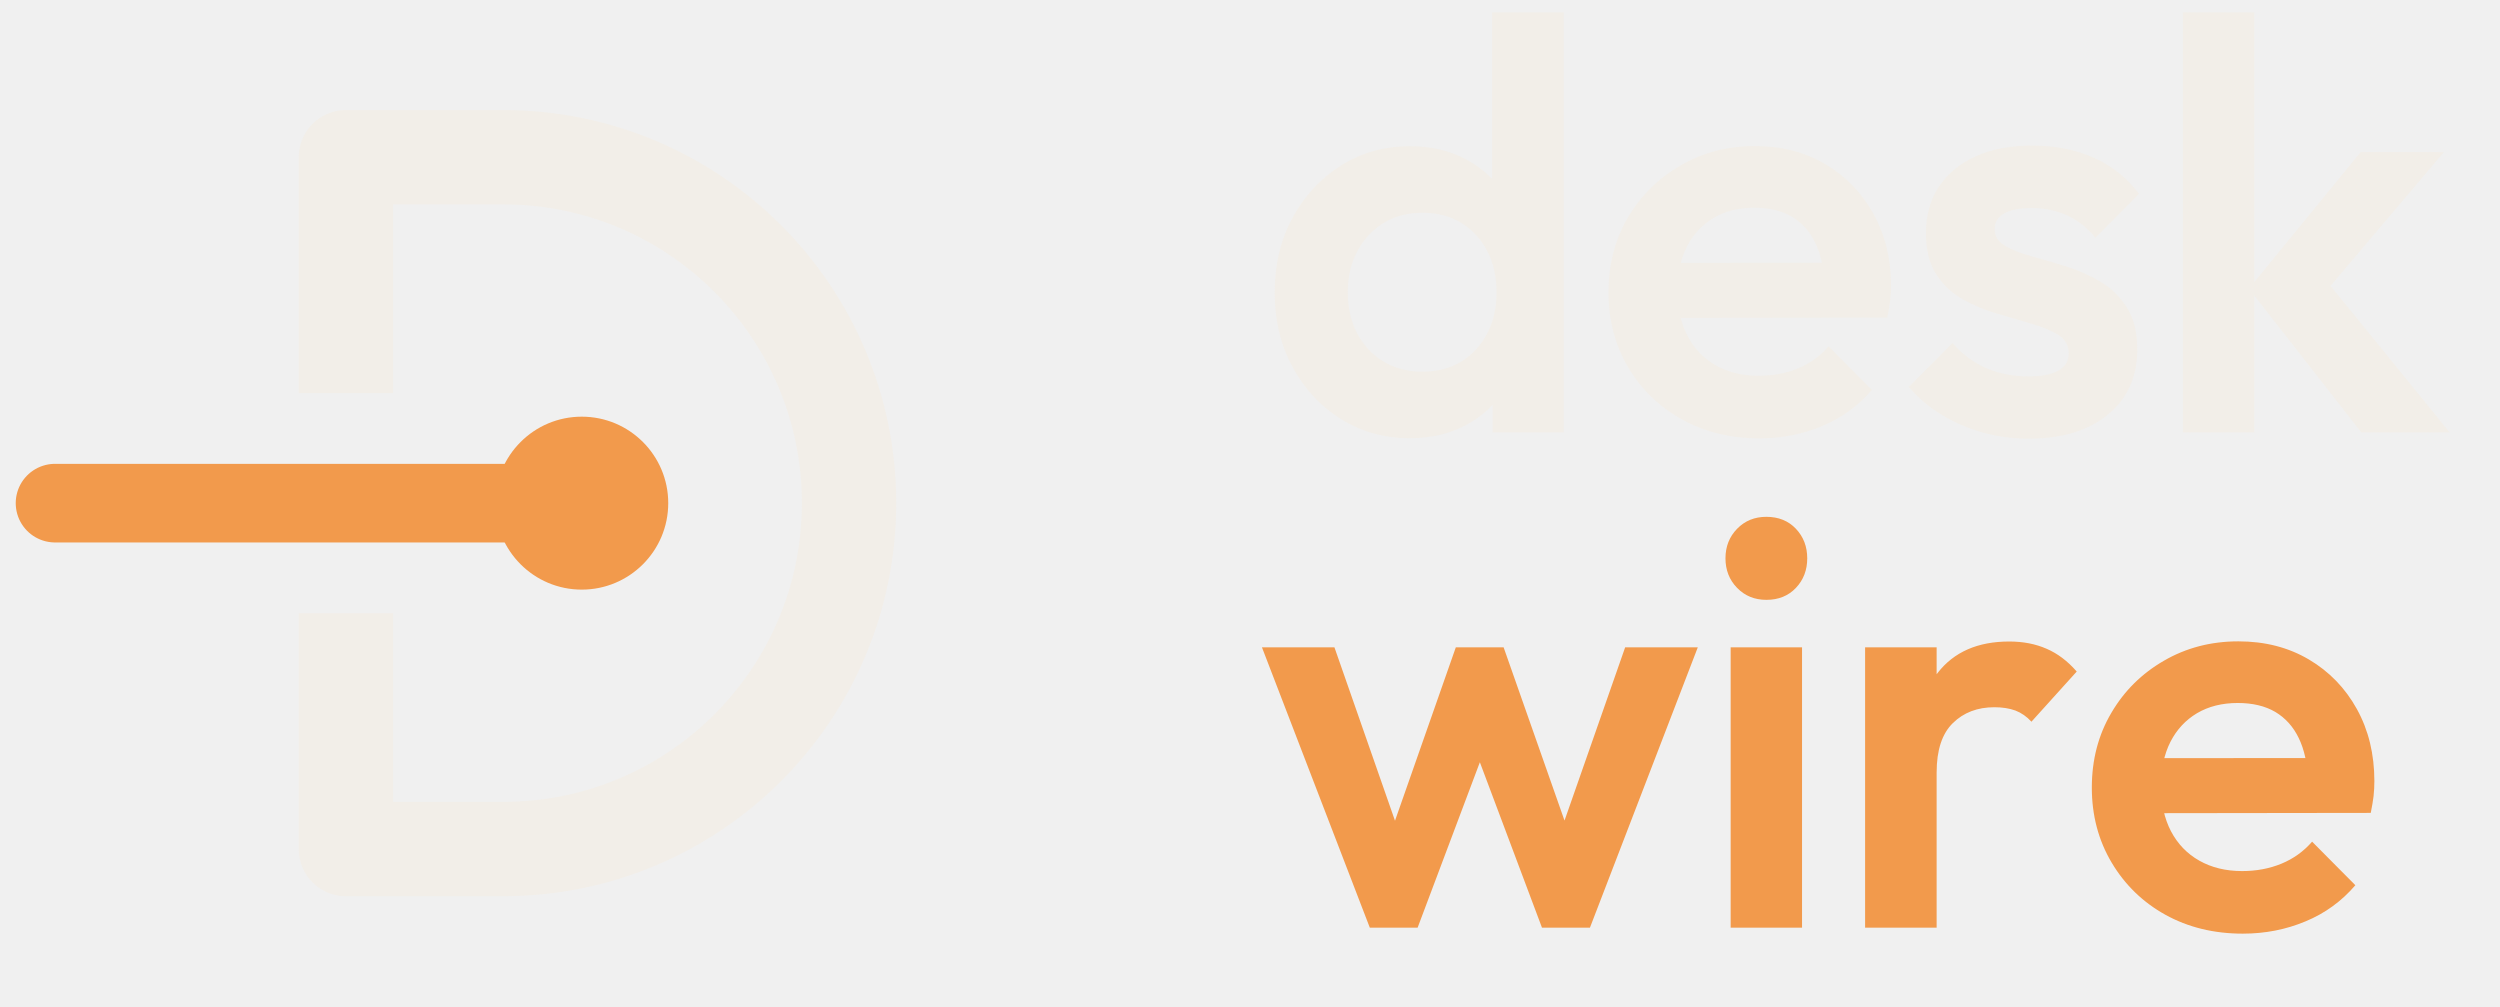
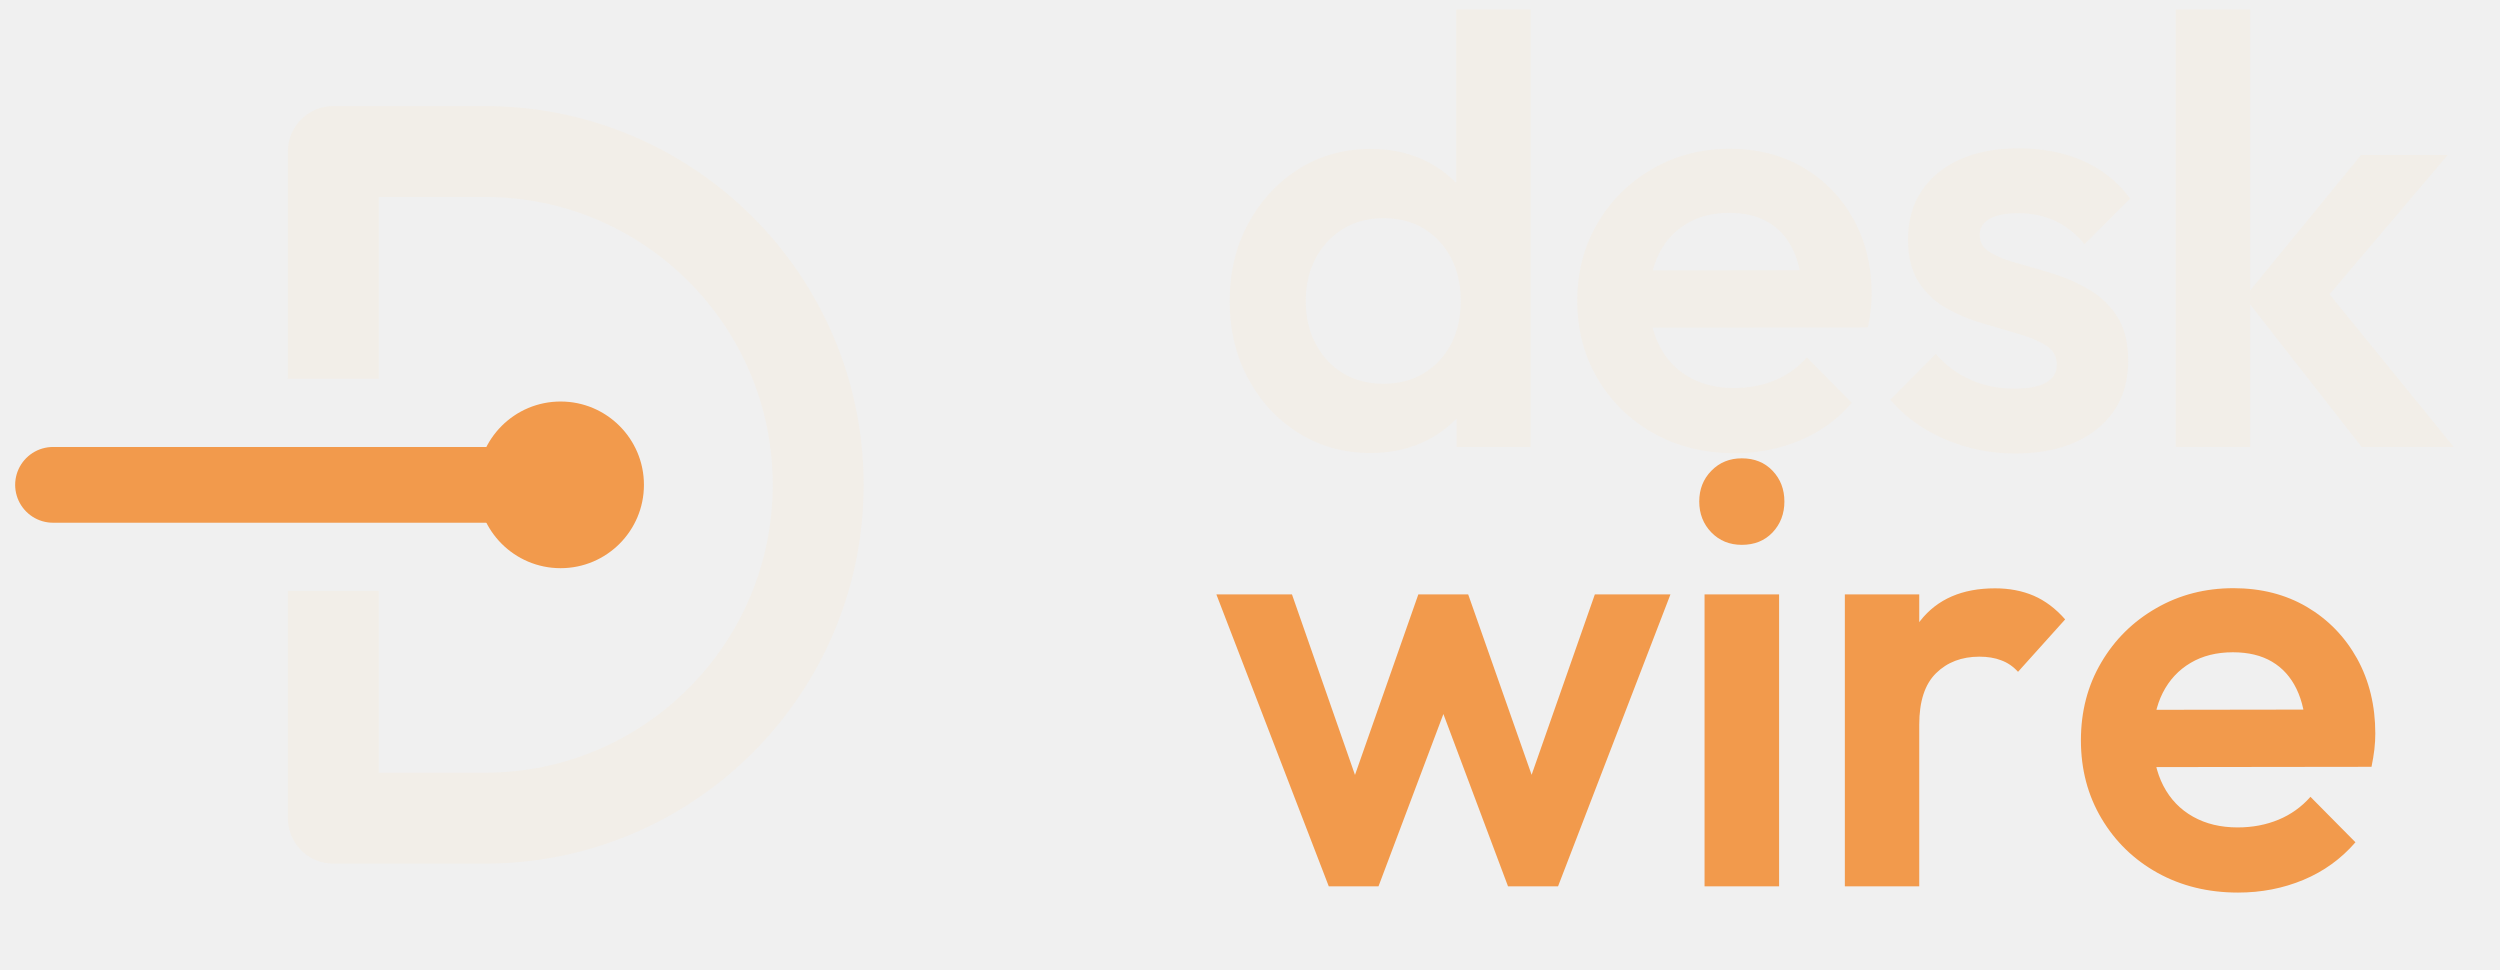
- <svg xmlns="http://www.w3.org/2000/svg" viewBox="0 0 159 64" width="159" height="64" role="img" aria-label="Deskwire">
+ <svg xmlns="http://www.w3.org/2000/svg" viewBox="0 0 165 64" width="165" height="64" role="img" aria-label="Deskwire">
  <mask id="kcd" maskUnits="userSpaceOnUse" x="0" y="0" width="64" height="64">
    <rect width="64" height="64" fill="#fff" />
    <rect x="15" y="25" width="14" height="14" rx="3" fill="#000" />
  </mask>
  <path d="M22 10H32A22 22 0 0 1 32 54H22Z" fill="none" stroke="#f2eee8" stroke-width="6" stroke-linejoin="round" mask="url(#kcd)" />
  <path d="M3.5 32H35" fill="none" stroke="#f29a4c" stroke-width="5" stroke-linecap="round" />
  <circle cx="37" cy="32" r="5.5" fill="#f29a4c" />
-   <path d="M89.68 27.87Q87.23 27.87 85.28 26.65Q83.33 25.43 82.2 23.33Q81.07 21.24 81.07 18.61Q81.07 15.95 82.2 13.86Q83.33 11.77 85.27 10.54Q87.22 9.3 89.68 9.3Q91.66 9.3 93.21 10.12Q94.76 10.94 95.7 12.38Q96.64 13.81 96.68 15.63V21.48Q96.64 23.31 95.72 24.76Q94.79 26.2 93.23 27.04Q91.66 27.87 89.68 27.87ZM90.45 23.64Q91.88 23.64 92.93 23Q93.99 22.35 94.58 21.22Q95.18 20.08 95.18 18.59Q95.18 17.08 94.58 15.95Q93.99 14.82 92.93 14.17Q91.88 13.53 90.47 13.53Q89.06 13.53 88 14.18Q86.94 14.83 86.33 15.97Q85.72 17.1 85.72 18.59Q85.72 20.07 86.32 21.21Q86.93 22.36 88 23Q89.08 23.64 90.45 23.64ZM99.45 27.5H94.93V22.71L95.68 18.36L94.9 14.06V0.79H99.45Z M111.89 27.88Q109.15 27.88 106.98 26.68Q104.81 25.48 103.55 23.36Q102.3 21.24 102.3 18.59Q102.3 15.94 103.53 13.84Q104.77 11.74 106.89 10.52Q109.01 9.29 111.61 9.29Q114.15 9.29 116.09 10.44Q118.04 11.59 119.15 13.6Q120.27 15.61 120.27 18.18Q120.27 18.64 120.21 19.13Q120.16 19.61 120.03 20.2L105.18 20.22V16.72L117.84 16.71L116.04 18.13Q115.98 16.53 115.45 15.44Q114.93 14.36 113.96 13.78Q112.99 13.21 111.57 13.21Q110.08 13.21 108.99 13.86Q107.89 14.51 107.29 15.68Q106.69 16.86 106.69 18.5Q106.69 20.14 107.33 21.36Q107.96 22.58 109.13 23.24Q110.3 23.9 111.86 23.9Q113.21 23.9 114.35 23.43Q115.49 22.96 116.3 22.03L119.05 24.8Q117.74 26.33 115.88 27.1Q114.02 27.88 111.89 27.88Z M129.02 27.9Q127.5 27.9 126.08 27.5Q124.66 27.1 123.47 26.37Q122.28 25.64 121.4 24.61L124.18 21.82Q125.1 22.87 126.3 23.4Q127.51 23.94 129.01 23.94Q130.26 23.94 130.91 23.57Q131.57 23.2 131.57 22.49Q131.57 21.72 130.91 21.3Q130.25 20.89 129.21 20.59Q128.17 20.29 127.03 19.95Q125.88 19.62 124.84 19.04Q123.8 18.46 123.14 17.44Q122.49 16.43 122.49 14.82Q122.49 13.12 123.31 11.88Q124.13 10.64 125.64 9.95Q127.15 9.26 129.24 9.26Q131.42 9.26 133.16 10.03Q134.9 10.8 136.04 12.33L133.27 15.12Q132.47 14.15 131.45 13.69Q130.43 13.23 129.22 13.23Q128.08 13.23 127.47 13.57Q126.86 13.92 126.86 14.56Q126.86 15.25 127.52 15.63Q128.17 16.02 129.21 16.3Q130.25 16.59 131.4 16.94Q132.54 17.3 133.58 17.91Q134.62 18.53 135.27 19.56Q135.93 20.59 135.93 22.23Q135.93 24.84 134.06 26.37Q132.2 27.9 129.02 27.9Z M150.18 27.5 143.03 18.36 150.14 9.67H155.43L147.16 19.44L147.34 17.1L155.8 27.5ZM138.83 27.5V0.79H143.37V27.5Z" fill="#f2eee8" />
-   <path d="M87.12 59 80.26 41.17H84.87L89.4 54.14L88.03 54.17L92.59 41.17H95.63L100.2 54.17L98.82 54.14L103.36 41.17H107.98L101.12 59H98.07L93.44 46.67H94.8L90.16 59Z M110.07 59V41.17H114.61V59ZM112.34 38.15Q111.22 38.15 110.48 37.39Q109.74 36.63 109.74 35.51Q109.74 34.39 110.48 33.63Q111.22 32.87 112.34 32.87Q113.5 32.87 114.22 33.63Q114.94 34.39 114.94 35.51Q114.94 36.63 114.22 37.39Q113.5 38.15 112.34 38.15Z M118.62 59V41.17H123.17V59ZM123.17 49.13 121.47 48.08Q121.68 44.77 123.24 42.79Q124.79 40.8 127.79 40.8Q129.11 40.8 130.16 41.26Q131.21 41.71 132.08 42.71L129.2 45.9Q128.75 45.41 128.18 45.19Q127.6 44.98 126.84 44.98Q125.23 44.98 124.2 45.99Q123.17 47 123.17 49.13Z M142.64 59.38Q139.89 59.38 137.72 58.18Q135.56 56.98 134.3 54.86Q133.04 52.74 133.04 50.09Q133.04 47.44 134.28 45.34Q135.51 43.24 137.63 42.02Q139.75 40.79 142.36 40.79Q144.89 40.79 146.84 41.94Q148.79 43.09 149.9 45.1Q151.01 47.11 151.01 49.68Q151.01 50.14 150.96 50.63Q150.9 51.11 150.78 51.7L135.93 51.72V48.22L148.58 48.21L146.79 49.63Q146.73 48.03 146.2 46.94Q145.68 45.86 144.71 45.28Q143.74 44.71 142.32 44.71Q140.83 44.71 139.73 45.36Q138.64 46.01 138.04 47.18Q137.44 48.36 137.44 50Q137.44 51.64 138.07 52.86Q138.71 54.08 139.88 54.74Q141.05 55.4 142.6 55.4Q143.96 55.4 145.1 54.93Q146.24 54.46 147.05 53.53L149.8 56.3Q148.49 57.83 146.63 58.6Q144.77 59.38 142.64 59.38Z" fill="#f29a4c" />
+   <path d="M90.47 29.9Q87.82 29.9 85.71 28.58Q83.6 27.26 82.38 24.99Q81.16 22.73 81.16 19.89Q81.16 17.02 82.38 14.76Q83.6 12.5 85.7 11.16Q87.81 9.83 90.47 9.83Q92.6 9.83 94.28 10.71Q95.96 11.6 96.97 13.15Q97.99 14.7 98.03 16.67V23Q97.99 24.97 96.99 26.53Q95.99 28.1 94.3 29Q92.6 29.9 90.47 29.9ZM91.3 25.33Q92.84 25.33 93.98 24.63Q95.12 23.94 95.77 22.71Q96.41 21.48 96.41 19.86Q96.41 18.24 95.77 17.02Q95.12 15.79 93.98 15.09Q92.84 14.4 91.32 14.4Q89.8 14.4 88.65 15.1Q87.51 15.8 86.84 17.03Q86.18 18.26 86.18 19.86Q86.18 21.47 86.84 22.7Q87.49 23.94 88.65 24.64Q89.81 25.33 91.3 25.33ZM101.02 29.5H96.14V24.32L96.95 19.62L96.11 14.97V0.63H101.02Z M114.47 29.91Q111.51 29.91 109.16 28.61Q106.82 27.31 105.46 25.02Q104.1 22.73 104.1 19.86Q104.1 17 105.44 14.73Q106.77 12.46 109.07 11.14Q111.36 9.82 114.17 9.82Q116.91 9.82 119.02 11.06Q121.12 12.3 122.33 14.47Q123.53 16.65 123.53 19.42Q123.53 19.92 123.47 20.45Q123.41 20.97 123.28 21.61L107.22 21.63V17.85L120.9 17.83L118.96 19.37Q118.9 17.64 118.33 16.47Q117.76 15.29 116.71 14.67Q115.66 14.05 114.13 14.05Q112.52 14.05 111.34 14.75Q110.15 15.45 109.5 16.73Q108.86 18 108.86 19.77Q108.86 21.54 109.54 22.86Q110.23 24.19 111.5 24.9Q112.76 25.61 114.44 25.61Q115.91 25.61 117.14 25.1Q118.37 24.59 119.25 23.59L122.22 26.59Q120.8 28.23 118.79 29.07Q116.78 29.91 114.47 29.91Z M132.99 29.93Q131.35 29.93 129.82 29.5Q128.29 29.07 126.99 28.28Q125.7 27.49 124.76 26.38L127.76 23.36Q128.75 24.49 130.06 25.07Q131.36 25.65 132.98 25.65Q134.34 25.65 135.04 25.25Q135.75 24.85 135.75 24.08Q135.75 23.25 135.03 22.8Q134.32 22.35 133.2 22.03Q132.08 21.7 130.84 21.34Q129.6 20.98 128.47 20.35Q127.35 19.72 126.64 18.63Q125.93 17.53 125.93 15.8Q125.93 13.95 126.82 12.61Q127.71 11.27 129.34 10.53Q130.98 9.79 133.23 9.79Q135.59 9.79 137.47 10.61Q139.35 11.44 140.59 13.1L137.58 16.12Q136.72 15.07 135.62 14.57Q134.52 14.07 133.21 14.07Q131.98 14.07 131.32 14.44Q130.66 14.81 130.66 15.51Q130.66 16.25 131.37 16.67Q132.08 17.09 133.2 17.39Q134.32 17.7 135.56 18.08Q136.8 18.47 137.92 19.14Q139.05 19.81 139.75 20.92Q140.46 22.03 140.46 23.81Q140.46 26.63 138.45 28.28Q136.43 29.93 132.99 29.93Z M155.87 29.5 148.14 19.62 155.83 10.23H161.55L152.6 20.78L152.8 18.26L161.95 29.5ZM143.6 29.5V0.63H148.51V29.5Z" fill="#f2eee8" />
+   <path d="M87.7 58.5 80.28 39.23H85.27L90.16 53.24L88.68 53.28L93.61 39.23H96.9L101.84 53.28L100.35 53.24L105.26 39.23H110.25L102.83 58.5H99.53L94.53 45.17H96L90.98 58.5Z M112.5 58.5V39.23H117.42V58.5ZM114.96 35.96Q113.75 35.96 112.95 35.14Q112.15 34.31 112.15 33.1Q112.15 31.89 112.95 31.07Q113.75 30.25 114.96 30.25Q116.21 30.25 116.99 31.07Q117.77 31.89 117.77 33.1Q117.77 34.31 116.99 35.14Q116.21 35.96 114.96 35.96Z M121.76 58.5V39.23H126.67V58.5ZM126.67 47.83 124.83 46.69Q125.06 43.12 126.74 40.97Q128.42 38.83 131.67 38.83Q133.09 38.83 134.23 39.32Q135.36 39.81 136.3 40.88L133.19 44.34Q132.71 43.81 132.08 43.58Q131.46 43.34 130.64 43.34Q128.89 43.34 127.78 44.43Q126.67 45.52 126.67 47.83Z M147.71 58.91Q144.75 58.91 142.4 57.61Q140.06 56.31 138.7 54.02Q137.34 51.73 137.34 48.86Q137.34 46 138.68 43.73Q140.01 41.46 142.31 40.14Q144.6 38.82 147.41 38.82Q150.15 38.82 152.26 40.06Q154.36 41.3 155.57 43.47Q156.77 45.65 156.77 48.42Q156.77 48.92 156.71 49.45Q156.65 49.97 156.52 50.61L140.46 50.63V46.85L154.14 46.83L152.2 48.37Q152.14 46.64 151.57 45.47Q151 44.29 149.95 43.67Q148.9 43.05 147.37 43.05Q145.76 43.05 144.58 43.75Q143.39 44.45 142.74 45.73Q142.1 47 142.1 48.77Q142.1 50.54 142.78 51.86Q143.47 53.19 144.74 53.9Q146 54.61 147.68 54.61Q149.15 54.61 150.38 54.1Q151.61 53.59 152.49 52.59L155.46 55.59Q154.04 57.23 152.03 58.07Q150.02 58.91 147.71 58.91Z" fill="#f29a4c" />
</svg>
